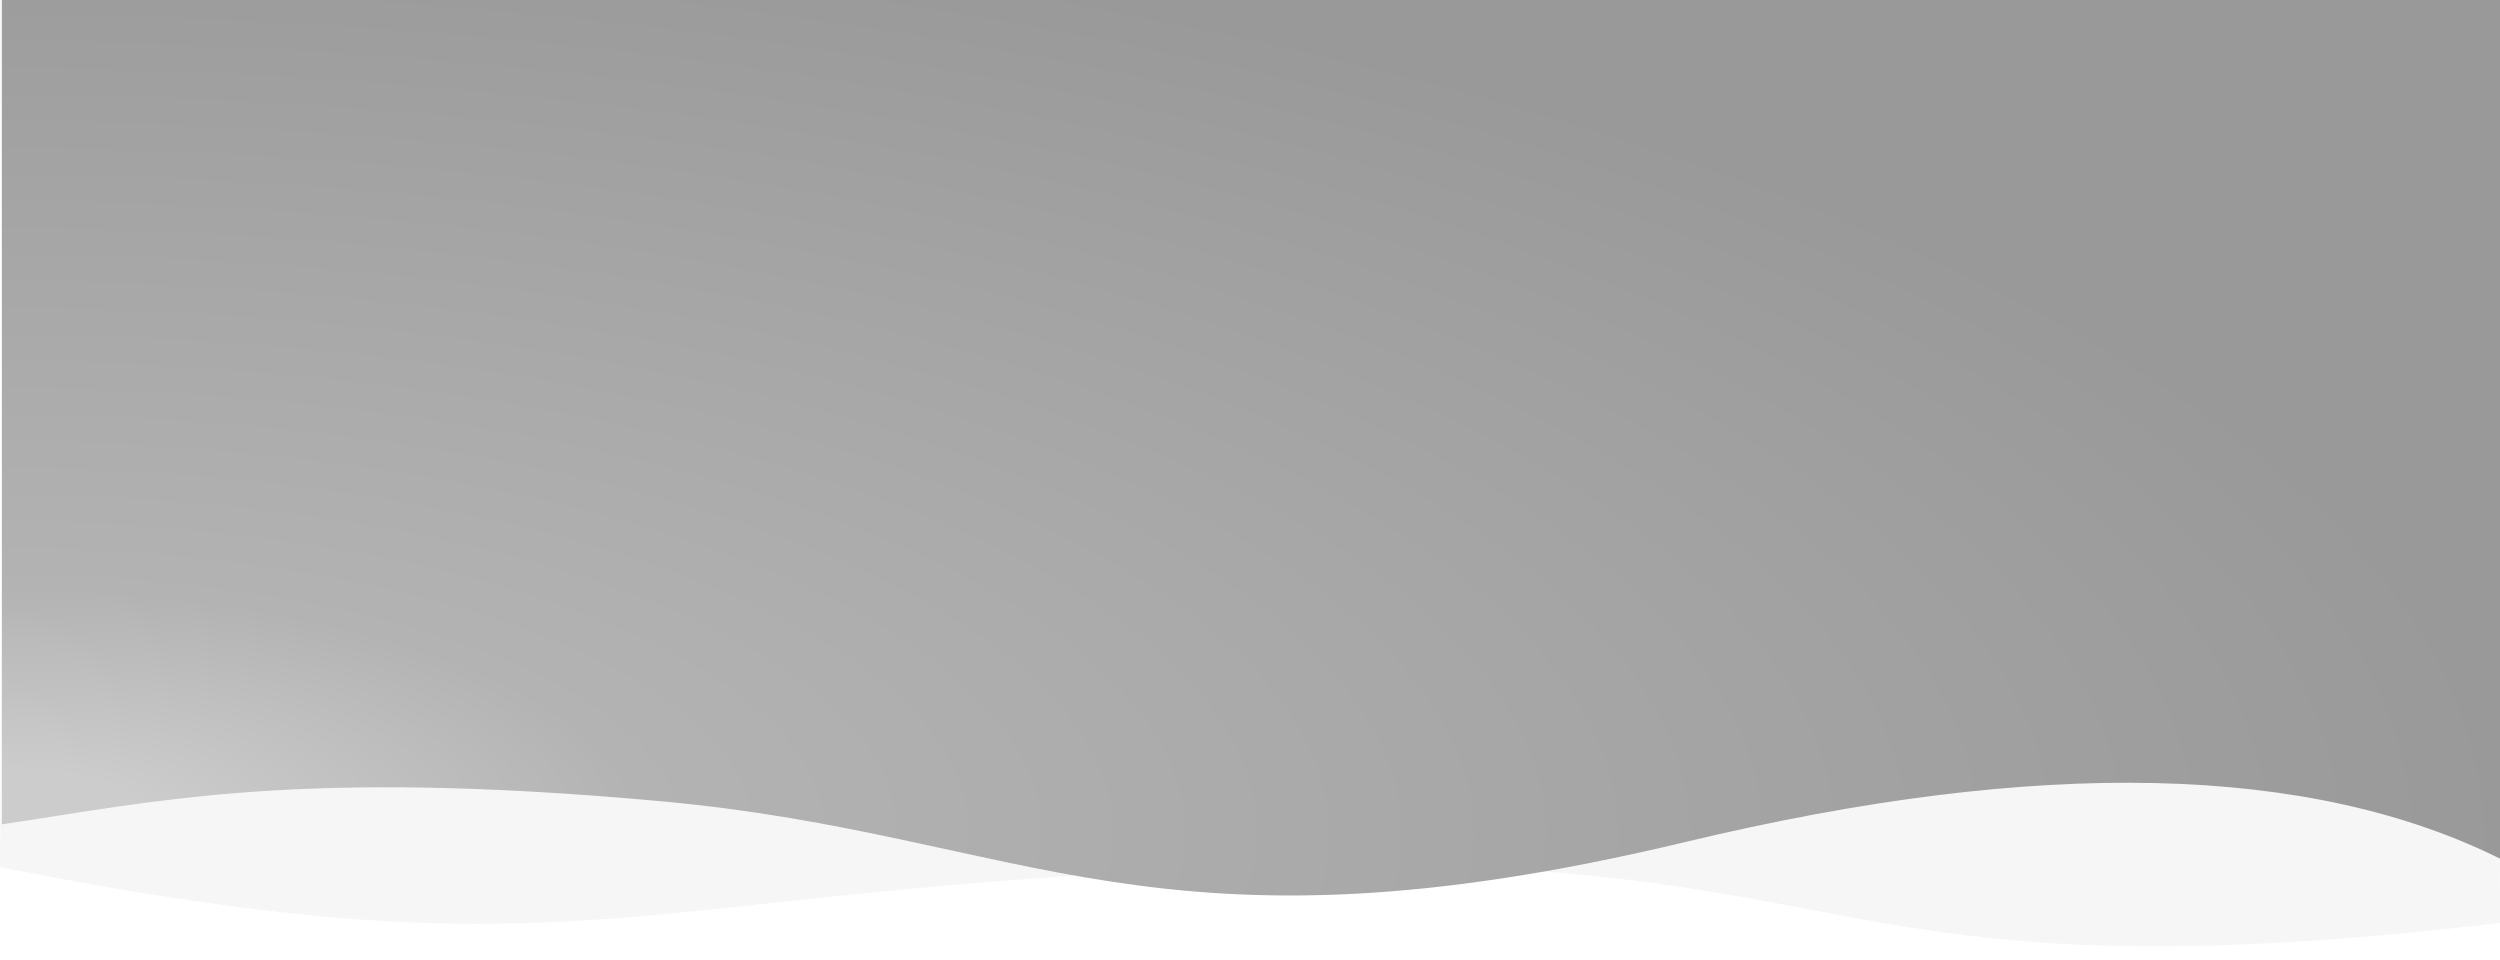
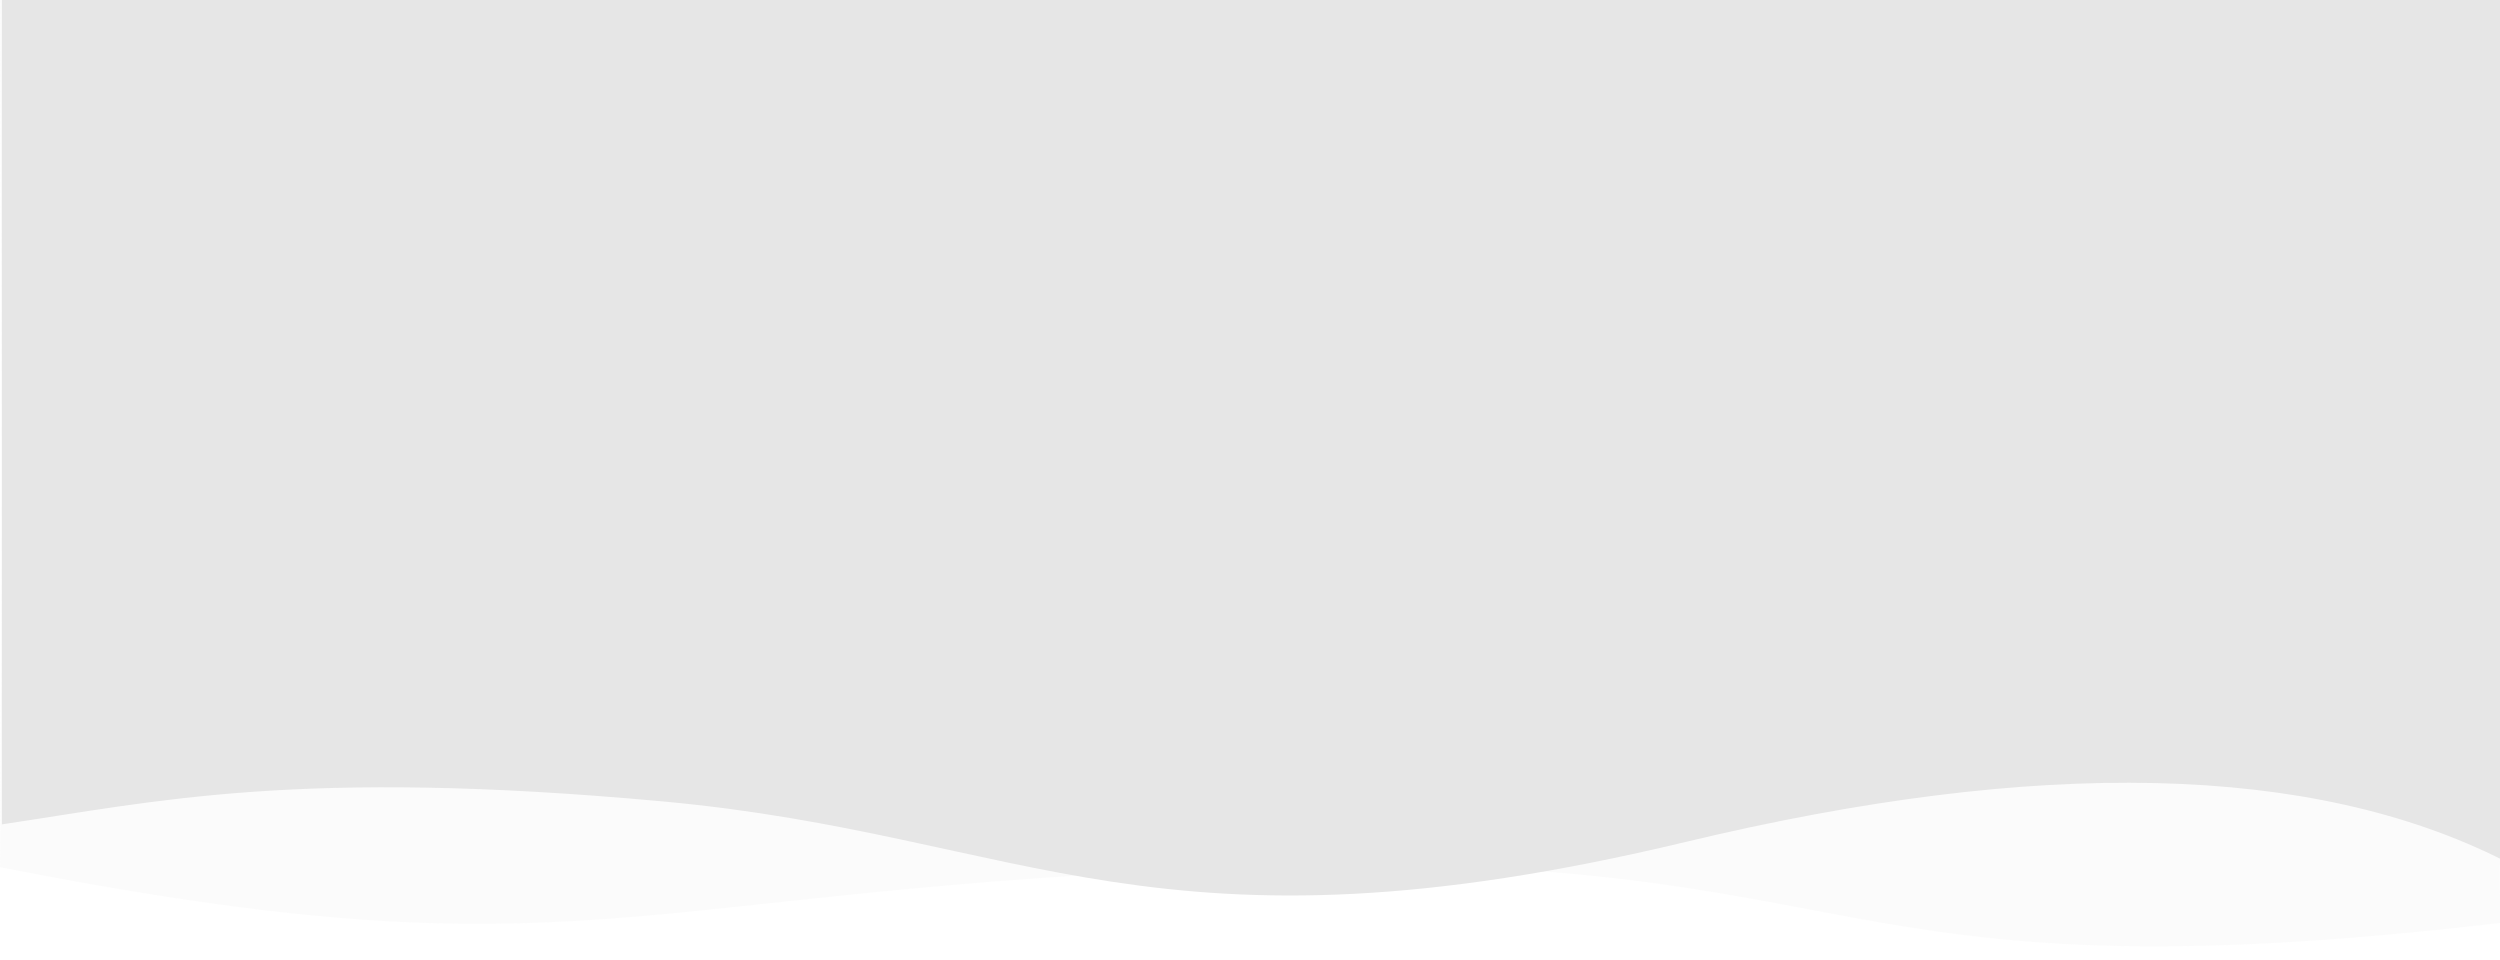
<svg xmlns="http://www.w3.org/2000/svg" width="1300px" height="499px" viewBox="0 0 1300 499" version="1.1" id="svg56">
  <defs id="defs48">
    <radialGradient cx="-1087.421" cy="1363.308" fx="-1087.421" fy="1363.308" r="1150.39" gradientTransform="matrix(-0.00304883,-0.4202748,1.13832,-0.00825556,-253.1967,-17.09397)" id="radialGradient-1" gradientUnits="userSpaceOnUse">
      <stop stop-color="#0069FF" offset="0%" id="stop35" style="stop-color:#cccccc;stop-opacity:1" />
      <stop stop-color="#0269FD" offset="0.02" id="stop37" style="stop-color:#cccccc;stop-opacity:1" />
      <stop stop-color="#0369FC" offset="4.505%" id="stop39" style="stop-color:#cccccc;stop-opacity:1" />
      <stop stop-color="#0468FB" offset="6.005%" id="stop41" style="stop-color:#cccccc;stop-opacity:1" />
      <stop stop-color="#1165EF" offset="25.482%" id="stop43" style="stop-color:#b3b3b3;stop-opacity:1" />
      <stop stop-color="#4457C0" offset="100%" id="stop45" style="stop-color:#999999;stop-opacity:1" />
    </radialGradient>
  </defs>
-   <g id="Ressource" stroke="none" stroke-width="1" fill="none" fill-rule="evenodd">
-     <g id="wave_background">
-       <g id="Group-4">
-         <path d="M0,1.89326617e-29 L1300,-2.84217094e-14 C1299.844,99.066 1299.844,259.046 1300,479.94 C939.379,522.289 978.894,439.695 650,450.952 C321.106,462.209 306.59,511.2 0,450.952 C1,327.508 1,177.191 0,1.89326617e-29 Z" id="Wave" fill="#C4C4C4" opacity="0.15" />
-         <path d="M1.001,0 L925.701,0 L1302,0 C1302,223.961 1302,366.85 1302,428.667 C1221.605,416.745 1147.814,399.335 958.282,416.745 C768.75,434.155 701.824,503.79 426.322,437.775 C242.654,393.765 100.88,397.003 1.001,447.49 L1.001,0 Z" id="path51" fill="url(#radialGradient-1)" transform="translate(651.5004, 232.8289) scale(-1, 1) translate(-651.5004, -232.8289) " style="fill-opacity:1;fill:url(#radialGradient-1)" />
+   <g id="Ressource" stroke="none" stroke-width="1" fill="none" fill-rule="evenodd" style="fill:#e6e6e6">
+     <g id="wave_background" style="fill:#e6e6e6">
+       <g id="Group-4" style="fill:#e6e6e6">
+         <path d="M0,1.89326617e-29 L1300,-2.84217094e-14 C1299.844,99.066 1299.844,259.046 1300,479.94 C939.379,522.289 978.894,439.695 650,450.952 C321.106,462.209 306.59,511.2 0,450.952 C1,327.508 1,177.191 0,1.89326617e-29 Z" id="Wave" fill="#C4C4C4" opacity="0.15" style="fill:#e6e6e6" />
+         <path d="M1.001,0 L925.701,0 L1302,0 C1302,223.961 1302,366.85 1302,428.667 C1221.605,416.745 1147.814,399.335 958.282,416.745 C768.75,434.155 701.824,503.79 426.322,437.775 C242.654,393.765 100.88,397.003 1.001,447.49 L1.001,0 Z" id="path51" fill="url(#radialGradient-1)" transform="translate(651.5004, 232.8289) scale(-1, 1) translate(-651.5004, -232.8289) " style="fill-opacity:1;fill:#e6e6e6" />
      </g>
    </g>
  </g>
</svg>
